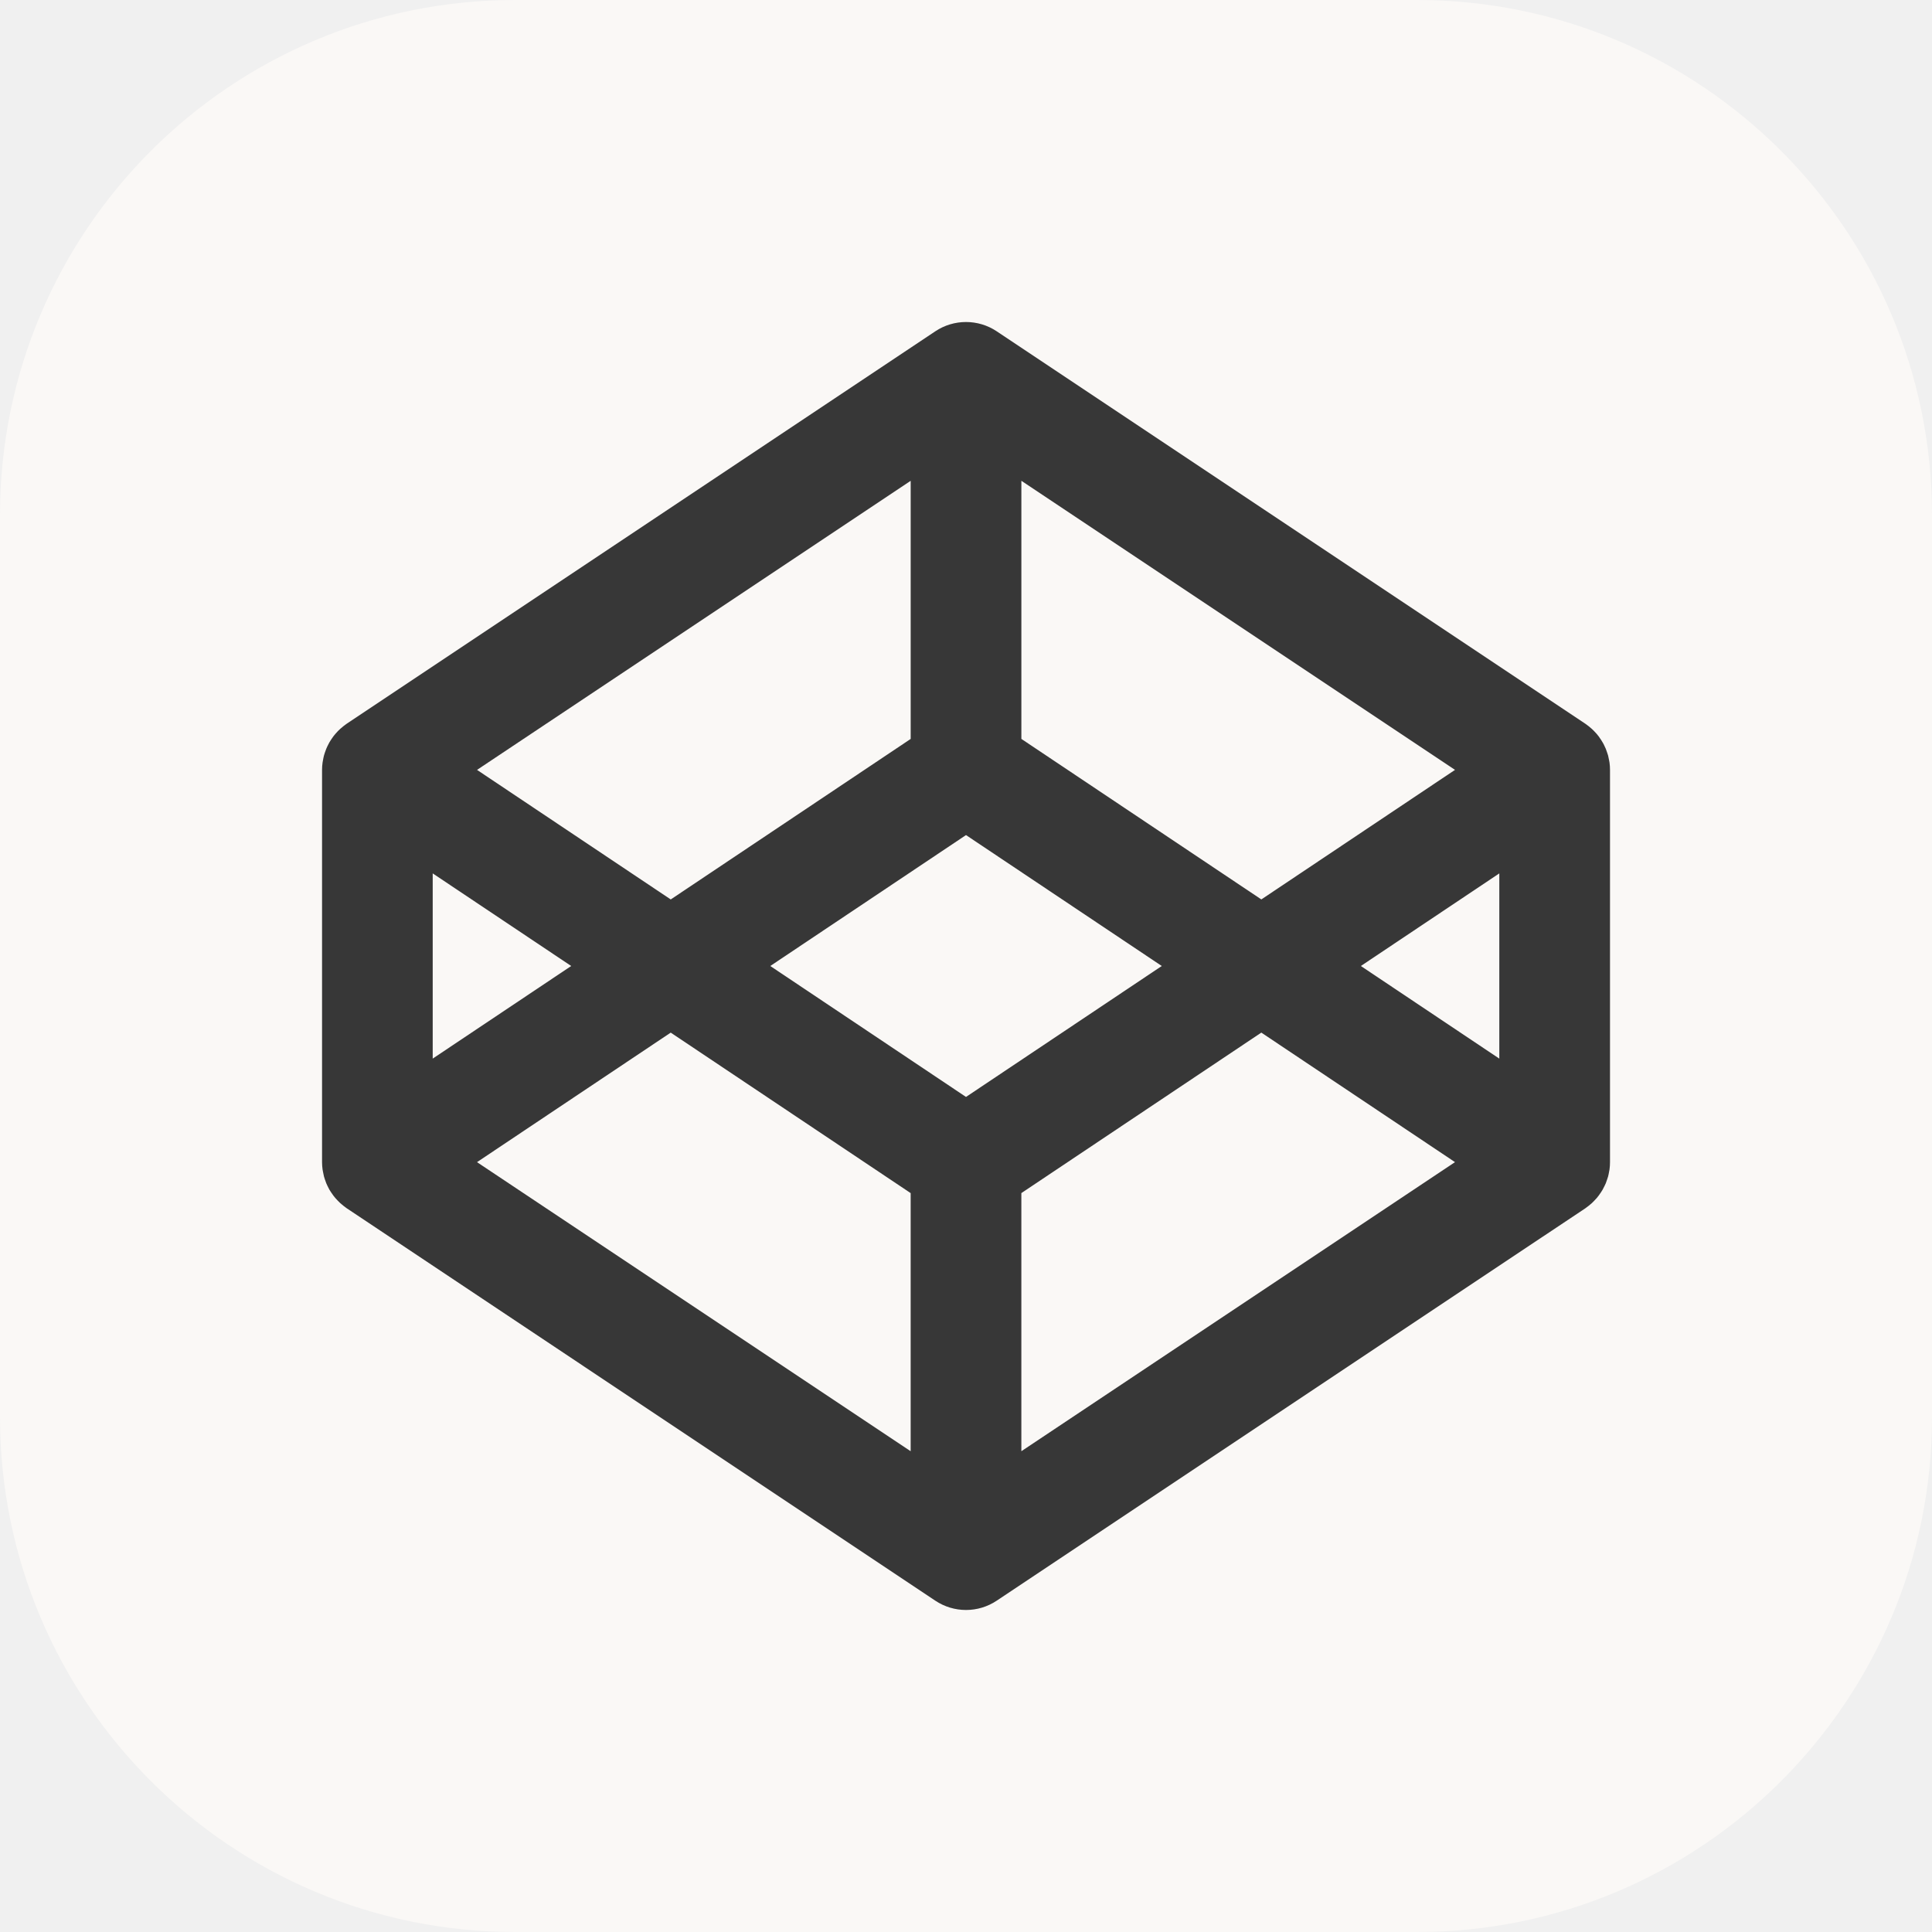
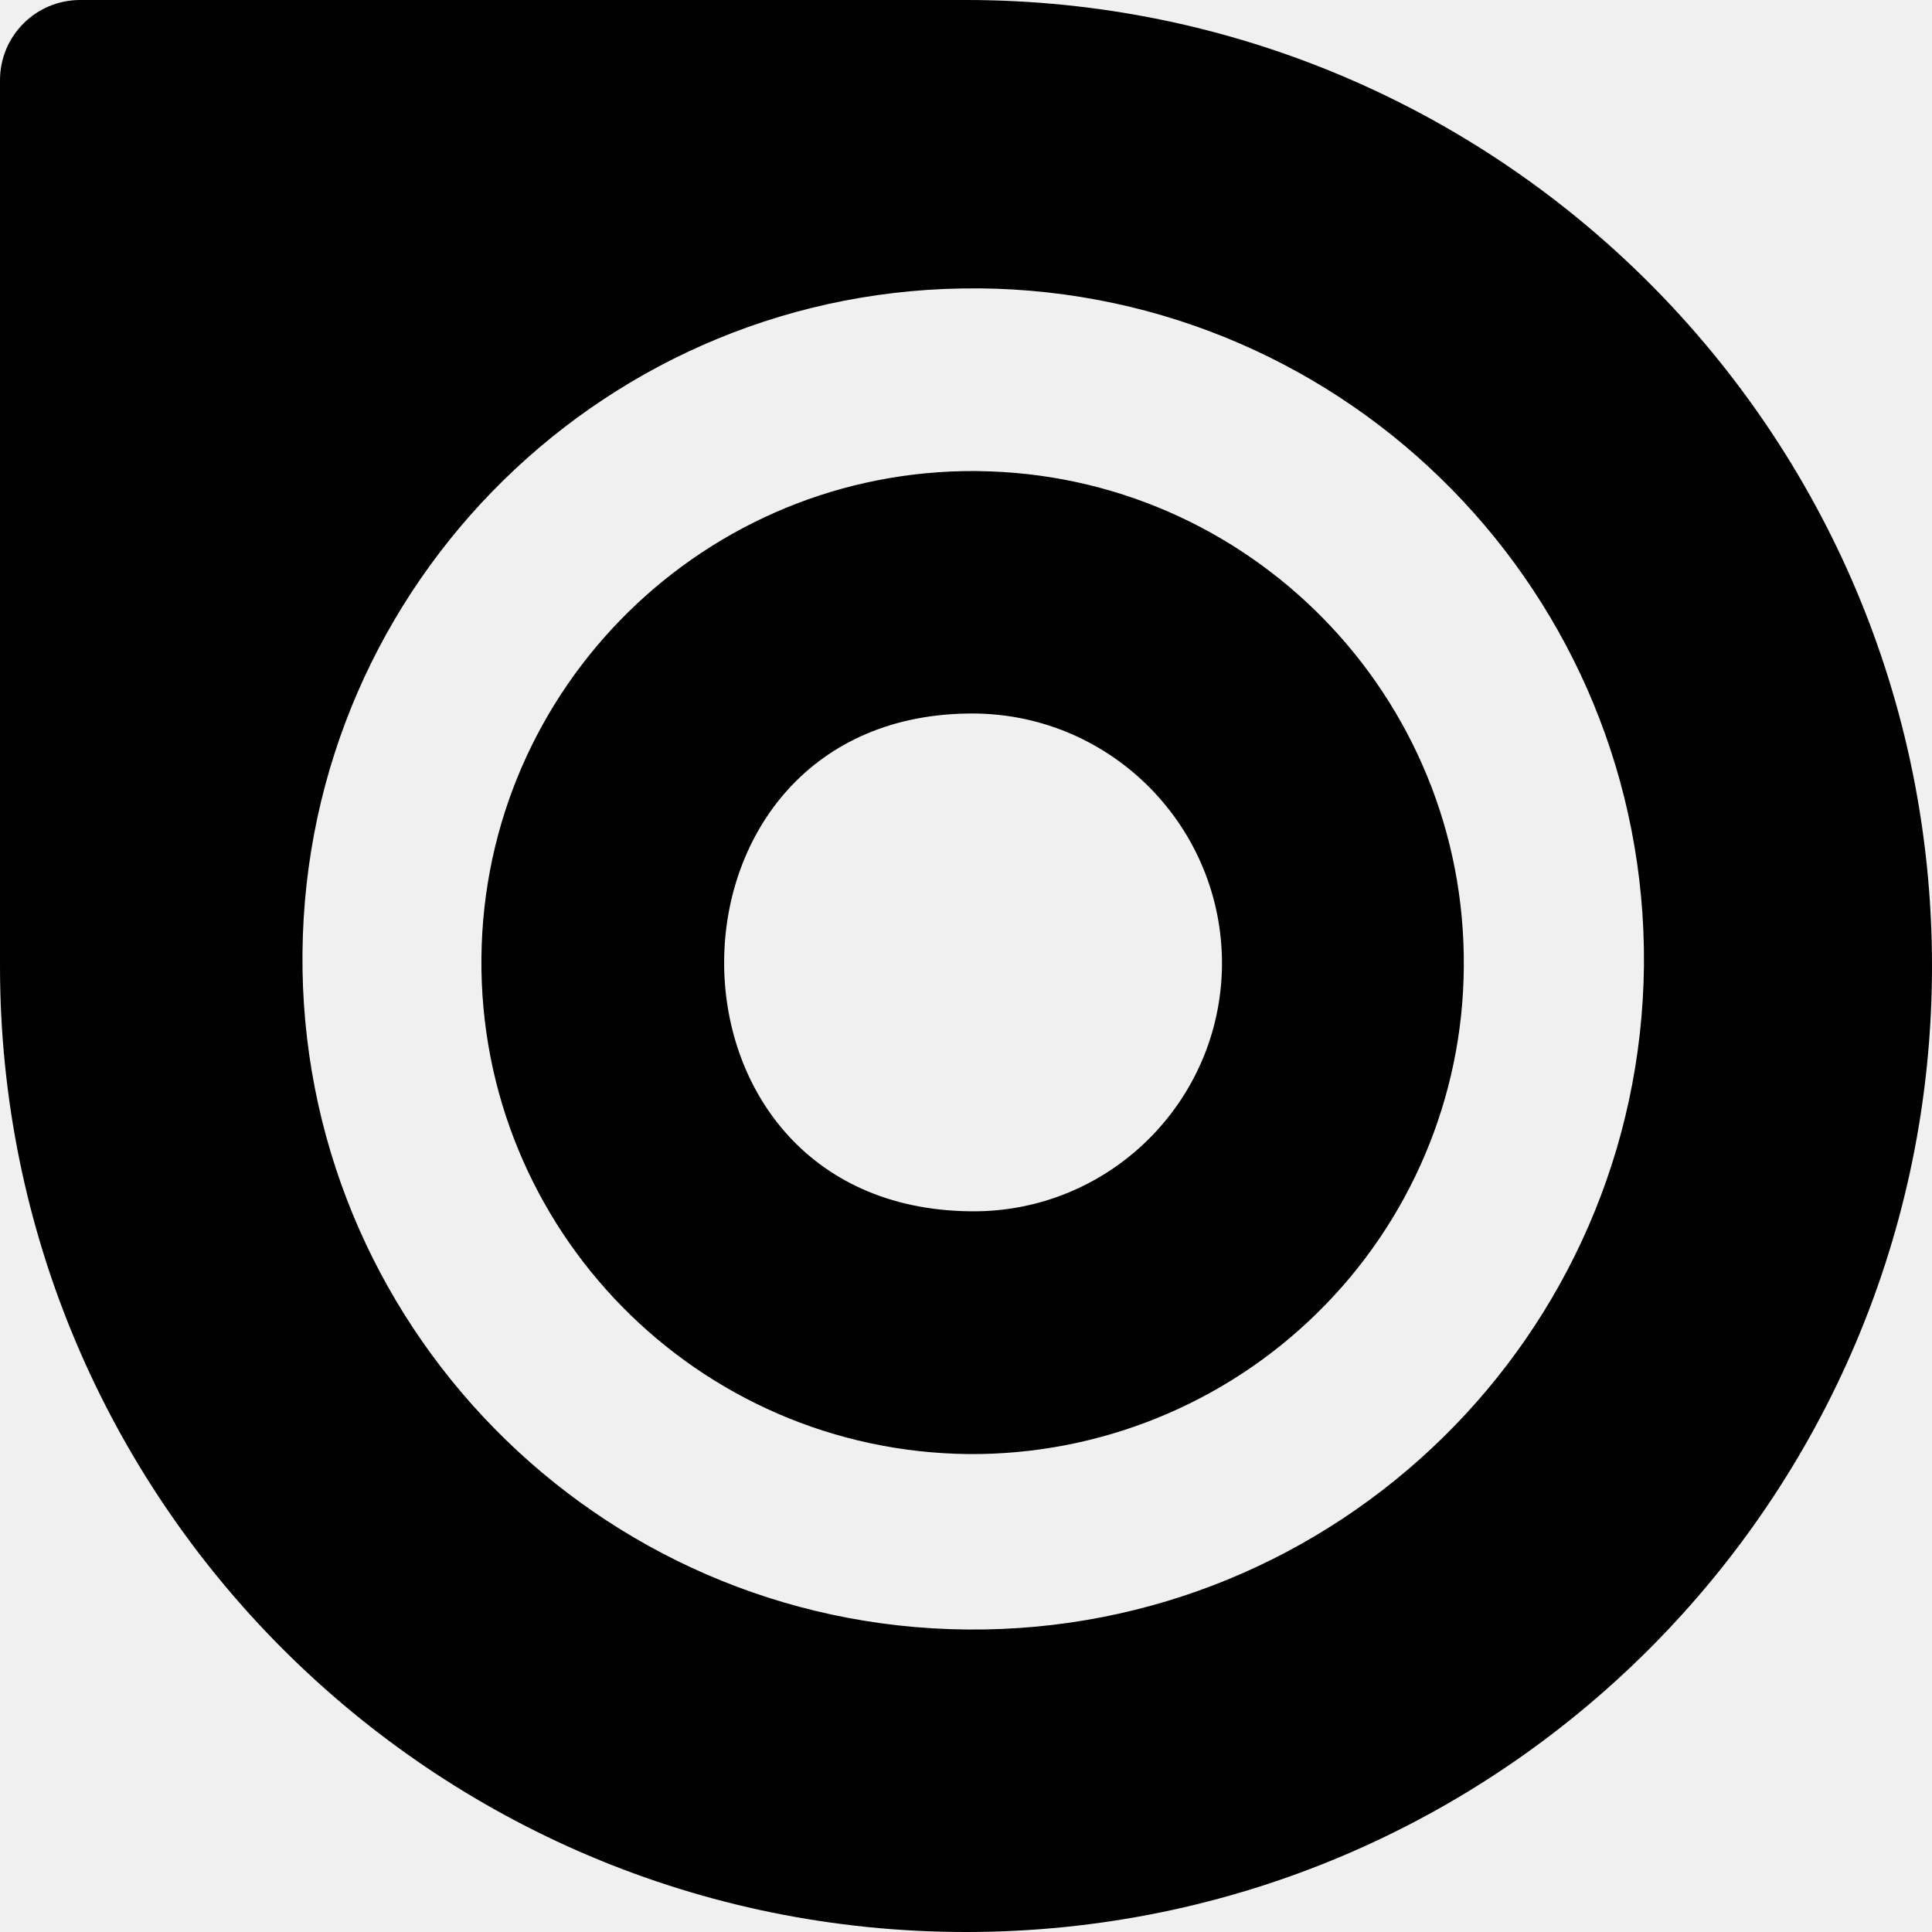
- <svg xmlns="http://www.w3.org/2000/svg" width="120" height="120" fill="none">
-   <rect width="120" height="120" rx="32" fill="#faf8f6" />
-   <g clip-path="url(#A)">
-     <path fill-rule="evenodd" d="M93.125 65.753L84.525 60l8.6-5.752v11.505zM63.438 90.138V74.105l14.905-9.968 12.03 8.045-26.935 17.955zM60 68.133L47.843 60 60 51.868 72.16 60 60 68.133zm-3.437 22.005L29.628 72.183l12.032-8.045 14.903 9.968v16.032zm-29.687-35.89L35.478 60l-8.602 5.752V54.248zm29.688-24.385v16.033l-14.903 9.97-12.032-8.047 26.935-17.955zm6.875 0l26.935 17.955-12.03 8.047-14.905-9.97V29.863zM99.97 47.365l-.028-.15-.06-.288c-.015-.058-.037-.113-.055-.168l-.088-.25a1.71 1.71 0 0 0-.078-.167c-.035-.08-.072-.155-.117-.227l-.097-.16-.145-.21-.117-.148-.172-.187-.135-.132-.195-.165-.155-.117c-.02-.012-.038-.03-.058-.042L61.908 20.578a3.44 3.44 0 0 0-3.815 0l-36.56 24.375c-.02.013-.037.03-.057.042-.055.038-.105.078-.155.117l-.195.165c-.047.04-.093.087-.137.132l-.17.188-.12.148-.143.21-.1.16c-.042.072-.08.148-.117.227l-.075.167a2.98 2.98 0 0 0-.09.25l-.052.168c-.025.093-.043.19-.06.288l-.027.15a3.28 3.28 0 0 0-.032.447v24.375c0 .15.012.3.032.45.005.047.018.097.027.147l.06.288.052.167.09.253.075.165.117.23.1.157.143.207a1.75 1.75 0 0 0 .12.15l.17.185.137.135.195.165.155.117c.02.013.037.03.057.043l36.56 24.375c.578.385 1.242.578 1.907.578s1.33-.192 1.907-.578L98.47 75.048c.02-.013.037-.03.058-.043l.155-.117.195-.165c.047-.042.09-.087.135-.135a3.02 3.02 0 0 0 .172-.185l.117-.15a2.37 2.37 0 0 0 .145-.207l.097-.157a2.5 2.5 0 0 0 .117-.23l.078-.165.088-.253.055-.167c.025-.095.043-.19.06-.288l.028-.147a3.4 3.4 0 0 0 .03-.45V47.813a3.28 3.28 0 0 0-.03-.447z" fill="#373737" />
-   </g>
-   <defs>
-     <clipPath id="A">
-       <path fill="#fff" transform="translate(20 20)" d="M0 0h80v80H0z" />
-     </clipPath>
-   </defs>
+ <svg xmlns="http://www.w3.org/2000/svg" fill="#000000" width="800px" height="800px" viewBox="0 0 32 32">
+   <path d="M1.328 0c-0.734 0-1.328 0.594-1.328 1.328v14.672c0 8.839 7.161 16 16 16s16-7.161 16-16c0-8.839-7.161-16-16-16zM16.219 4.776c6.135 0.057 11.063 5.078 11.010 11.214-0.063 6.135-5.083 11.057-11.214 11s-11.063-5.078-11.005-11.208c0.057-6.135 5.078-11.063 11.208-11.005zM16.182 7.802c-4.495-0.036-8.167 3.573-8.208 8.063-0.042 4.495 3.568 8.172 8.068 8.219 2.156 0.016 4.234-0.823 5.771-2.333 1.542-1.51 2.417-3.573 2.432-5.729 0.042-4.495-3.563-8.172-8.052-8.219zM16.151 11.818c2.276 0.026 4.104 1.891 4.089 4.167-0.021 2.276-1.885 4.104-4.161 4.078-5.495-0.052-5.422-8.292 0.073-8.245z" />
</svg>
